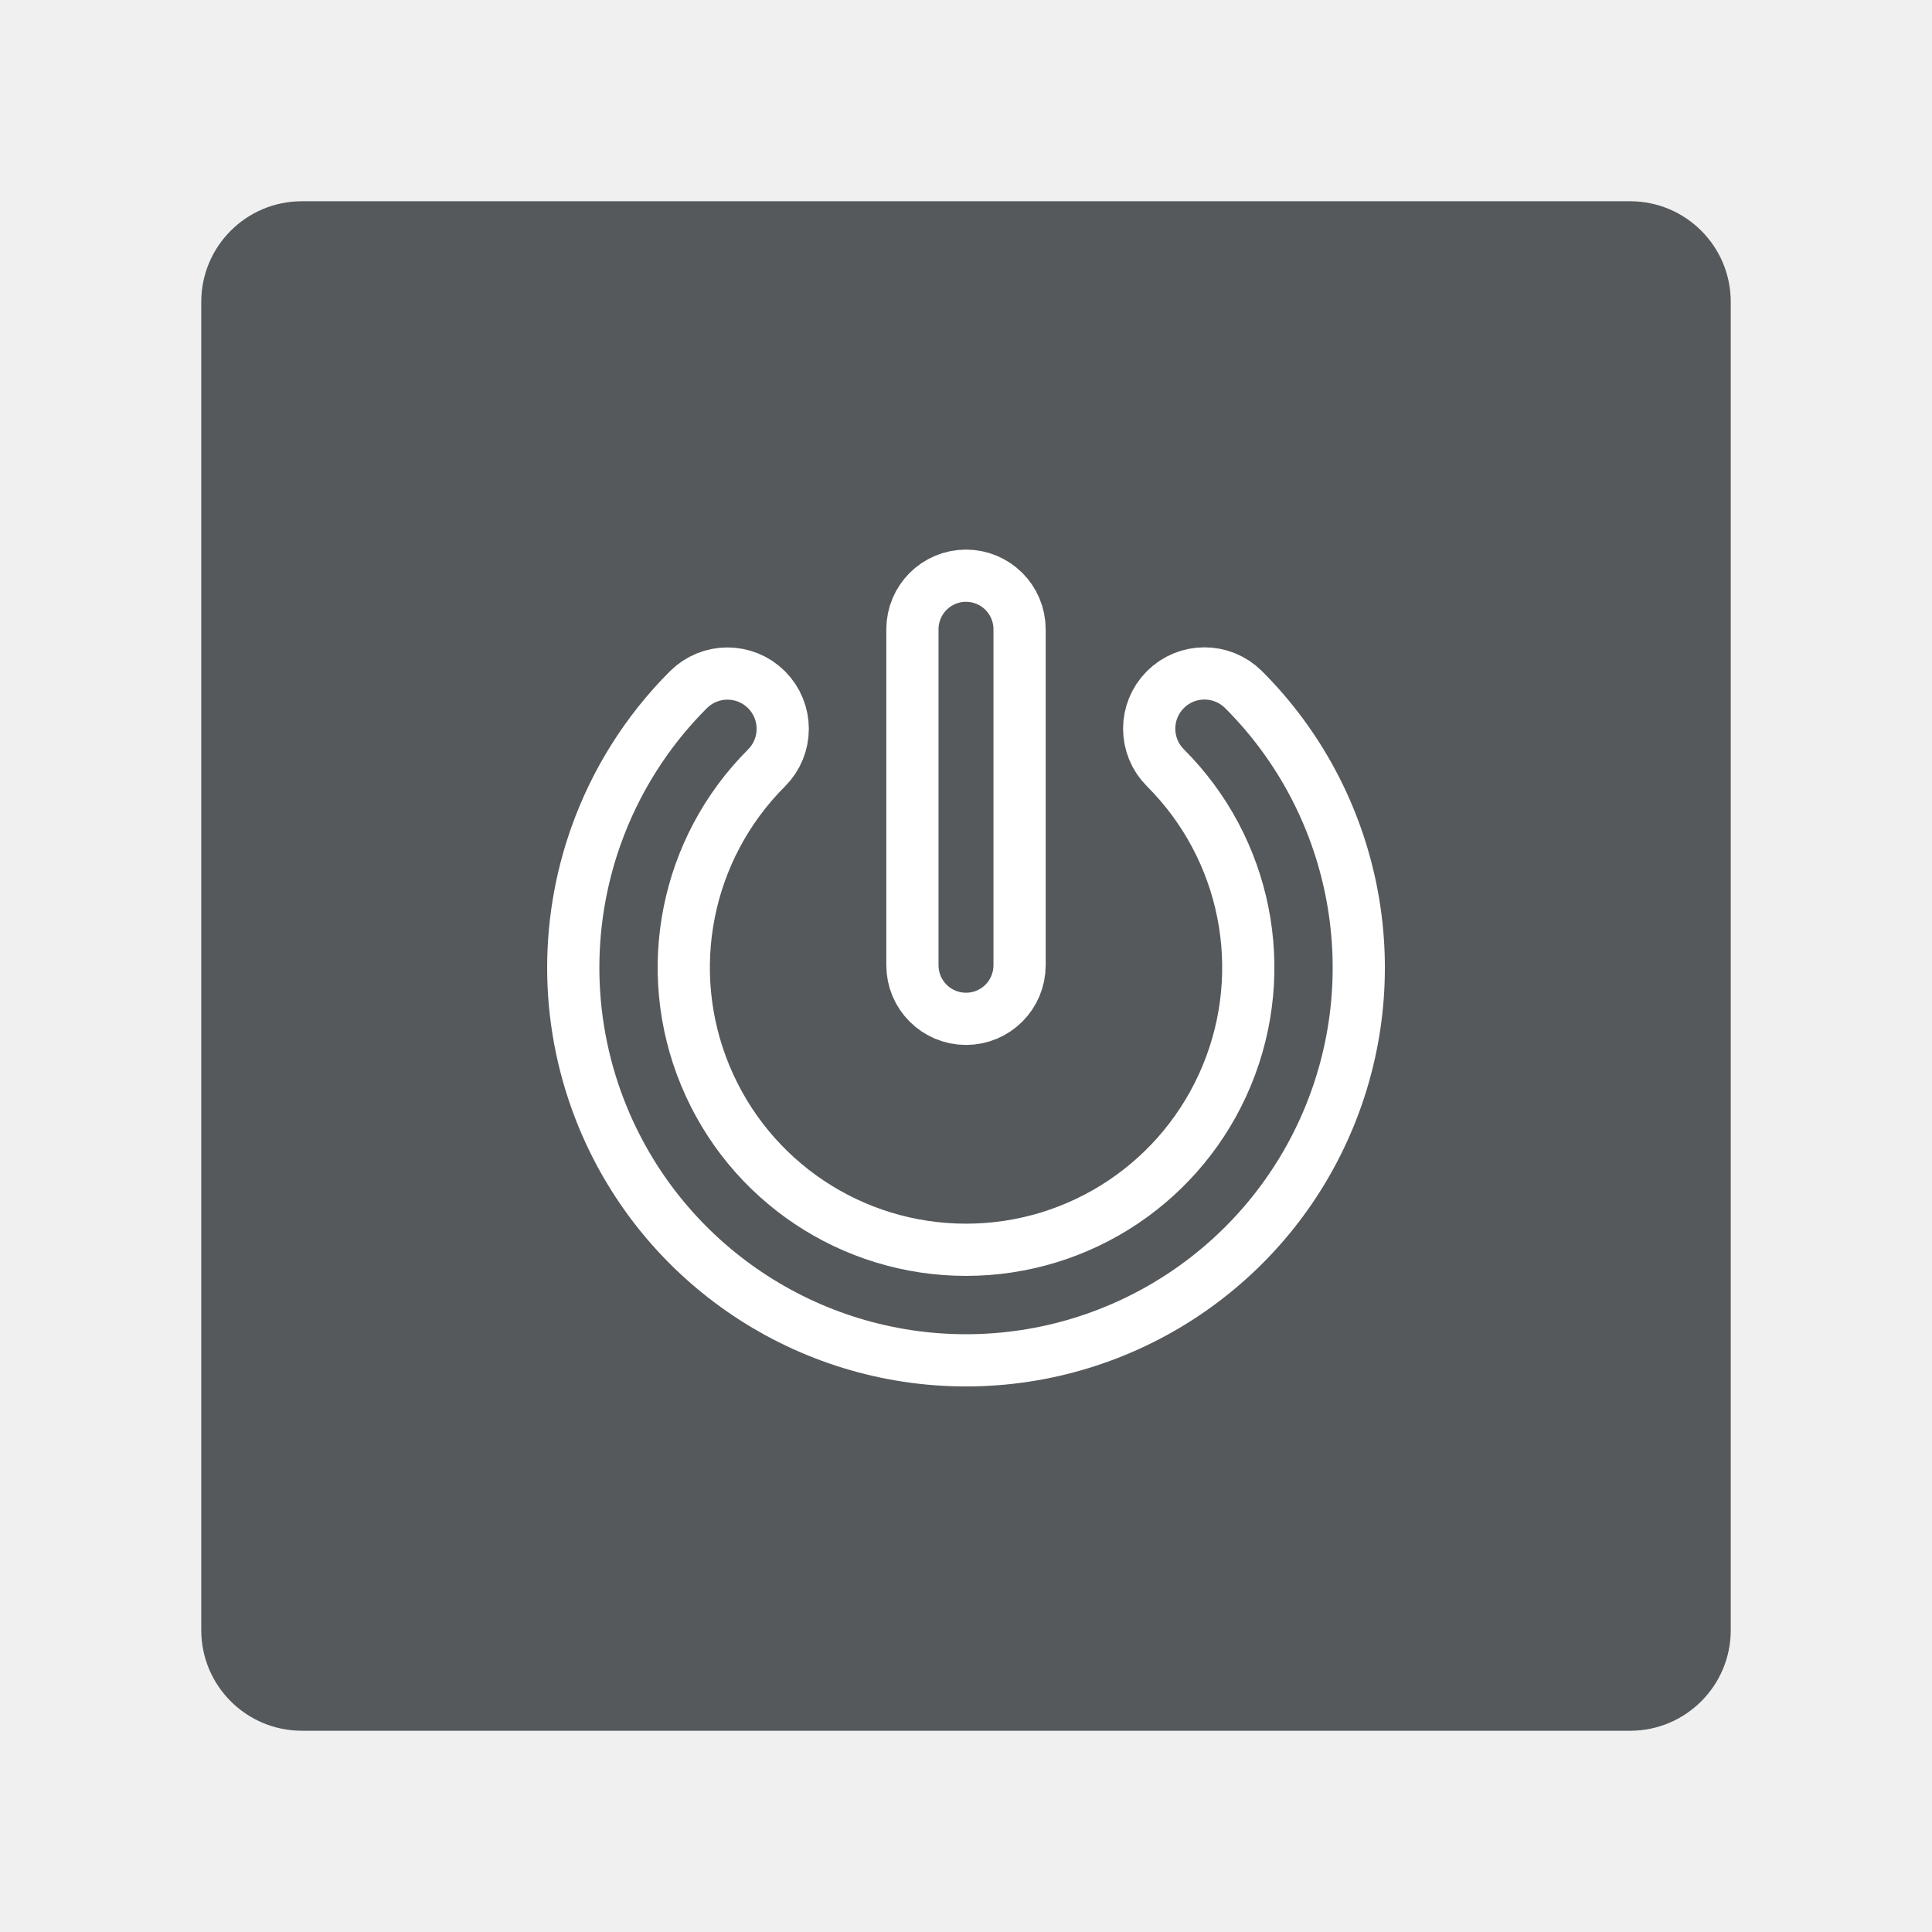
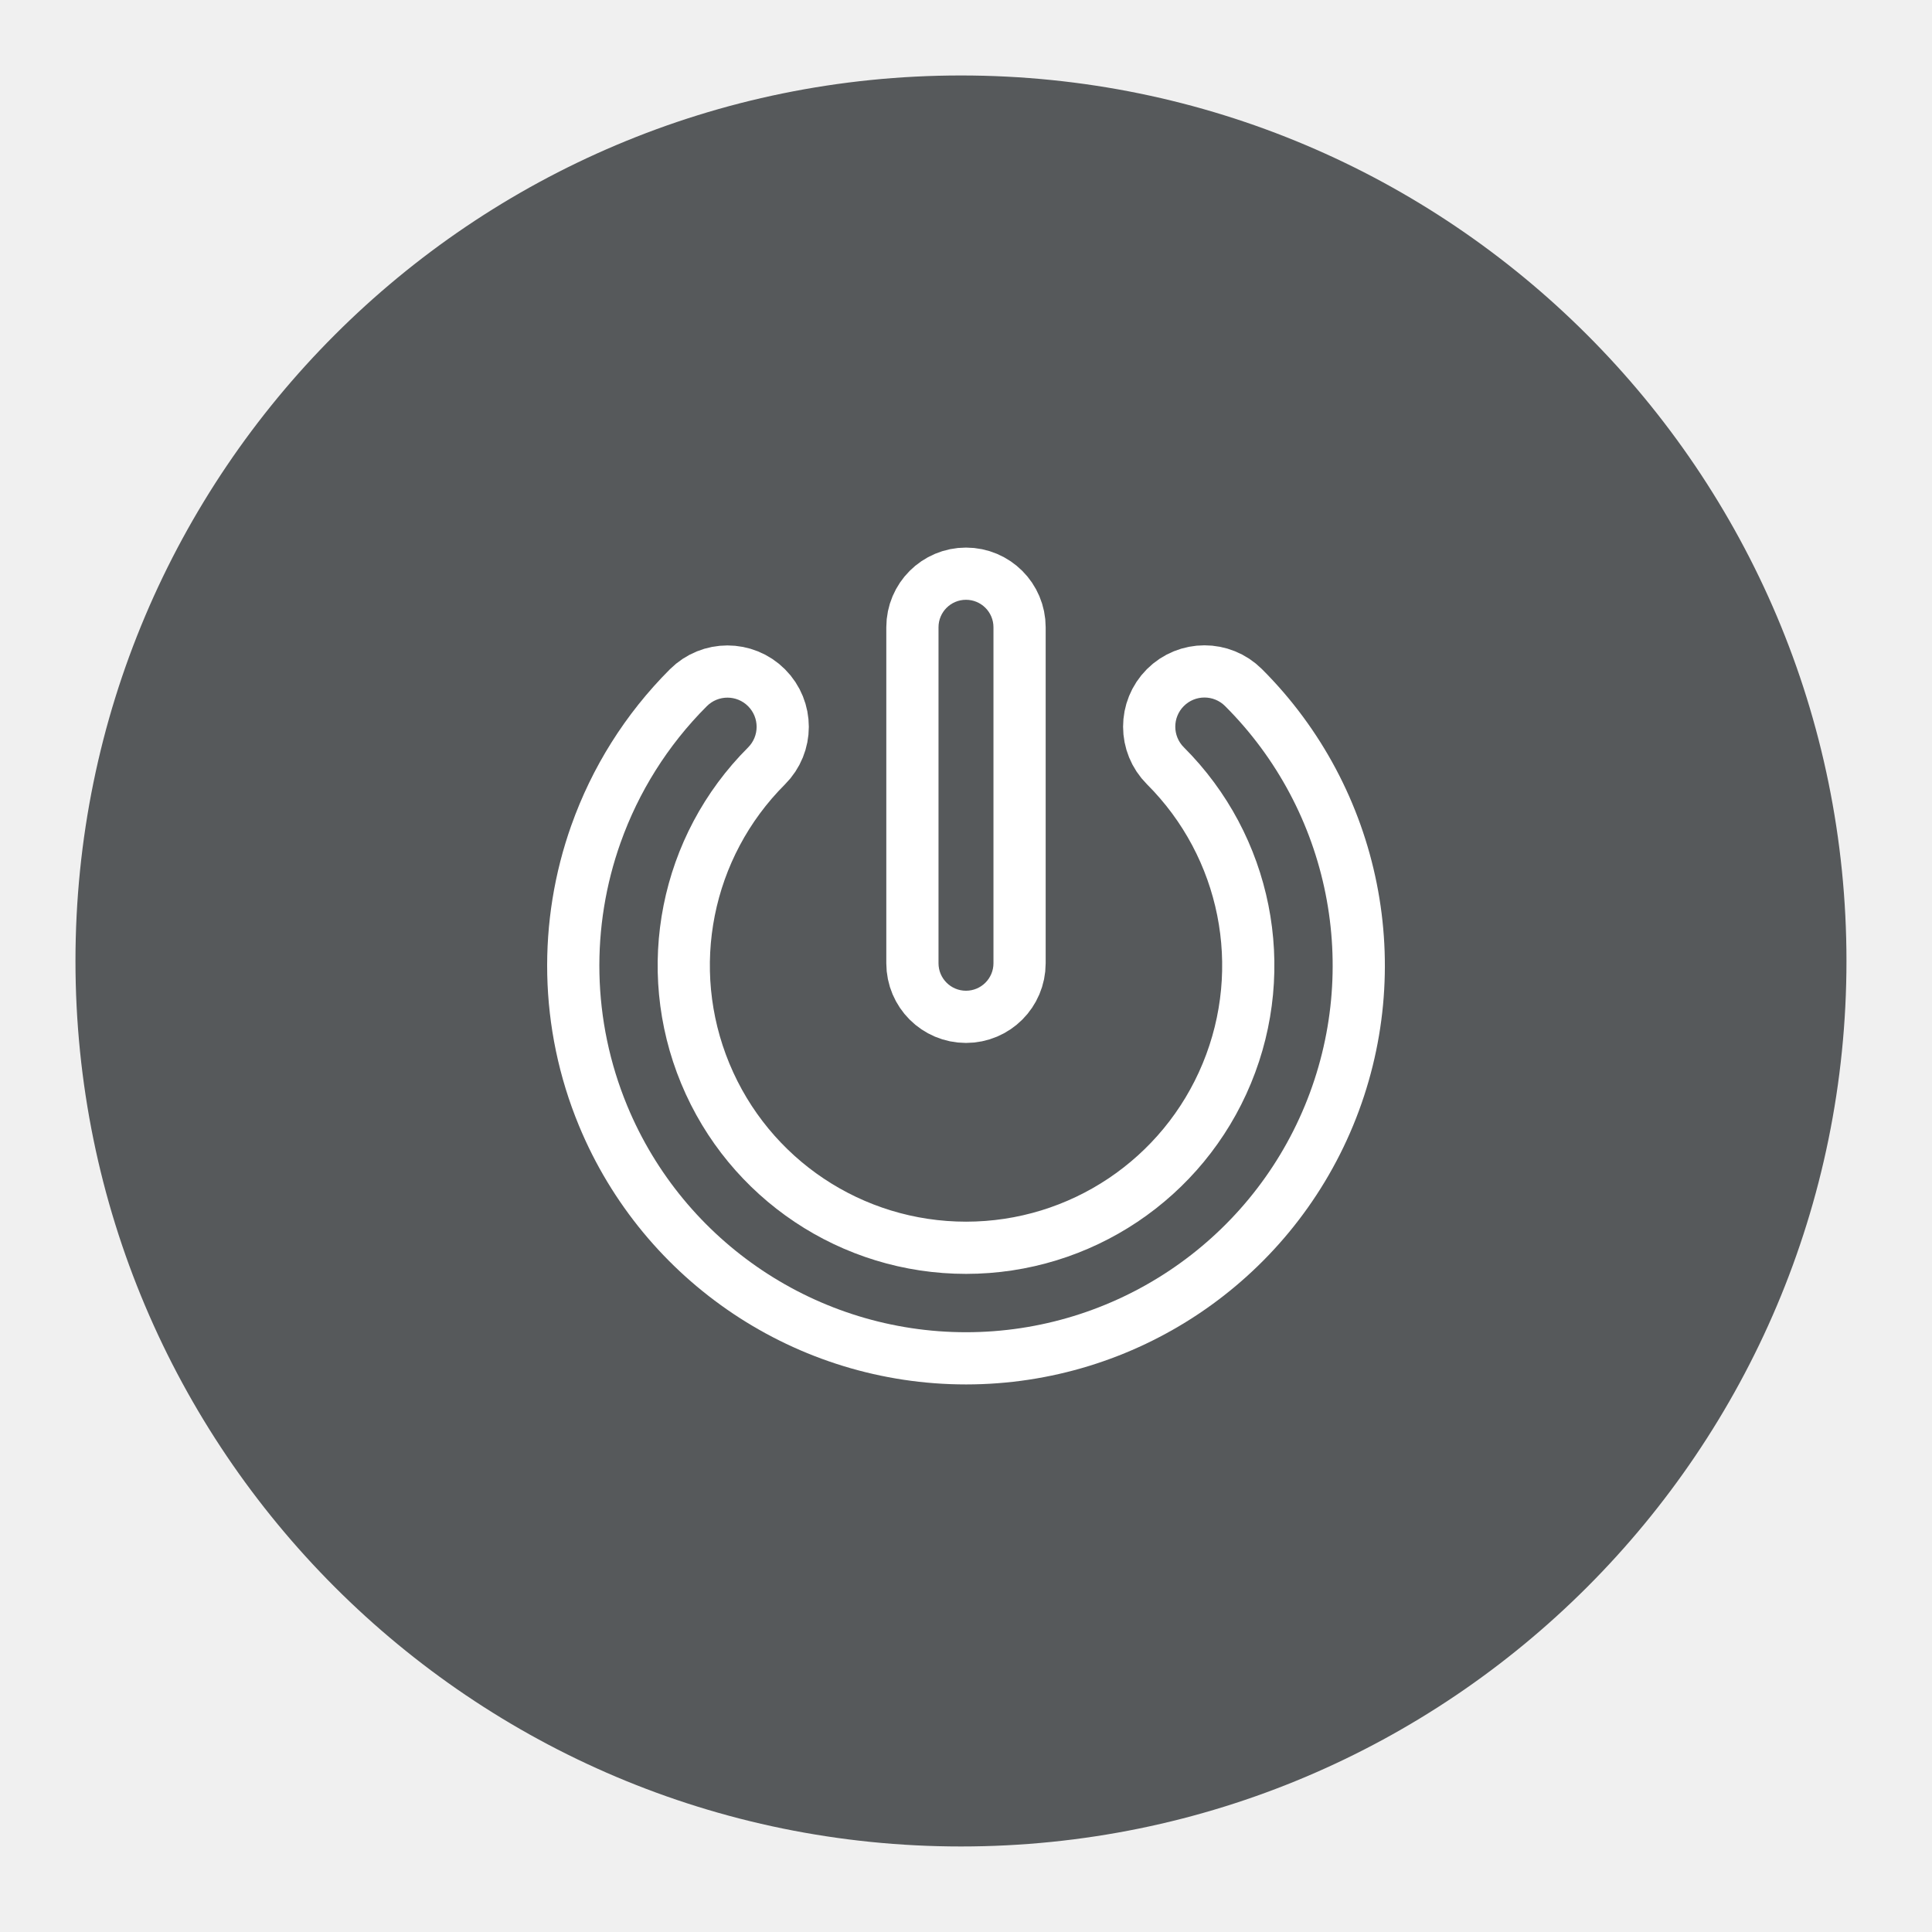
<svg xmlns="http://www.w3.org/2000/svg" viewBox="0 0 192 192" version="1.1" id="svg3" xml:space="preserve">
  <defs id="defs1" />
  <g id="layer1" style="display:inline;opacity:1">
-     <rect class="a" x="20" y="20" width="152" height="152" rx="10" id="rect1" style="display:inline;opacity:1;fill:#56595b;stroke:none" />
-     <g id="g5" transform="matrix(1.365288,0,0,1.365288,-35.06798,-35.1406)">
+     <circle class="a" cx="95.5" cy="95.5" r="88" id="circle1" style="display:inline;opacity:1;fill:#56595b;stroke:none" />
+     <g id="g5" transform="matrix(1.365288,0,0,1.365288,-35.06884,-35.34026)">
      <path style="baseline-shift:baseline;display:inline;overflow:visible;opacity:1;fill:#56595b;stroke:#ffffff;stroke-width:7.6;stroke-linecap:round;stroke-linejoin:round;stroke-dasharray:none;paint-order:markers stroke fill;enable-background:accumulate;stop-color:#000000;stop-opacity:1" d="m -53.475,98.834 c -6.472,0.33 -12.75,3.011 -17.52,7.779 -7.632,7.63 -9.919,19.124 -5.787,29.094 4.132,9.97 13.878,16.476 24.67,16.471 10.792,-0.005 20.53,-6.521 24.652,-16.494 a 2.123,2.123 0 0 0 -1.15,-2.773 2.123,2.123 0 0 0 -2.773,1.15 c -3.471,8.397 -11.644,13.867 -20.73,13.871 -9.086,0.004 -17.268,-5.458 -20.746,-13.852 -3.479,-8.394 -1.559,-18.039 4.867,-24.463 6.426,-6.424 16.072,-8.34 24.465,-4.859 a 2.123,2.123 0 0 0 2.775,-1.148 2.123,2.123 0 0 0 -1.148,-2.775 c -3.738,-1.55 -7.691,-2.198 -11.574,-2 z" id="circle3" transform="rotate(-67.50782)" />
      <path style="baseline-shift:baseline;display:inline;overflow:visible;opacity:1;fill:#56595b;stroke:#ffffff;stroke-width:7.6;stroke-linecap:round;stroke-linejoin:round;stroke-miterlimit:9;stroke-dasharray:none;paint-order:markers stroke fill;enable-background:accumulate;stop-color:#000000;stop-opacity:1" d="m 96,69.543 a 2,2 0 0 0 -2,2 V 96 a 2,2 0 0 0 2,2 2,2 0 0 0 2,-2 V 71.543 a 2,2 0 0 0 -2,-2 z" id="path4" />
    </g>
  </g>
</svg>
